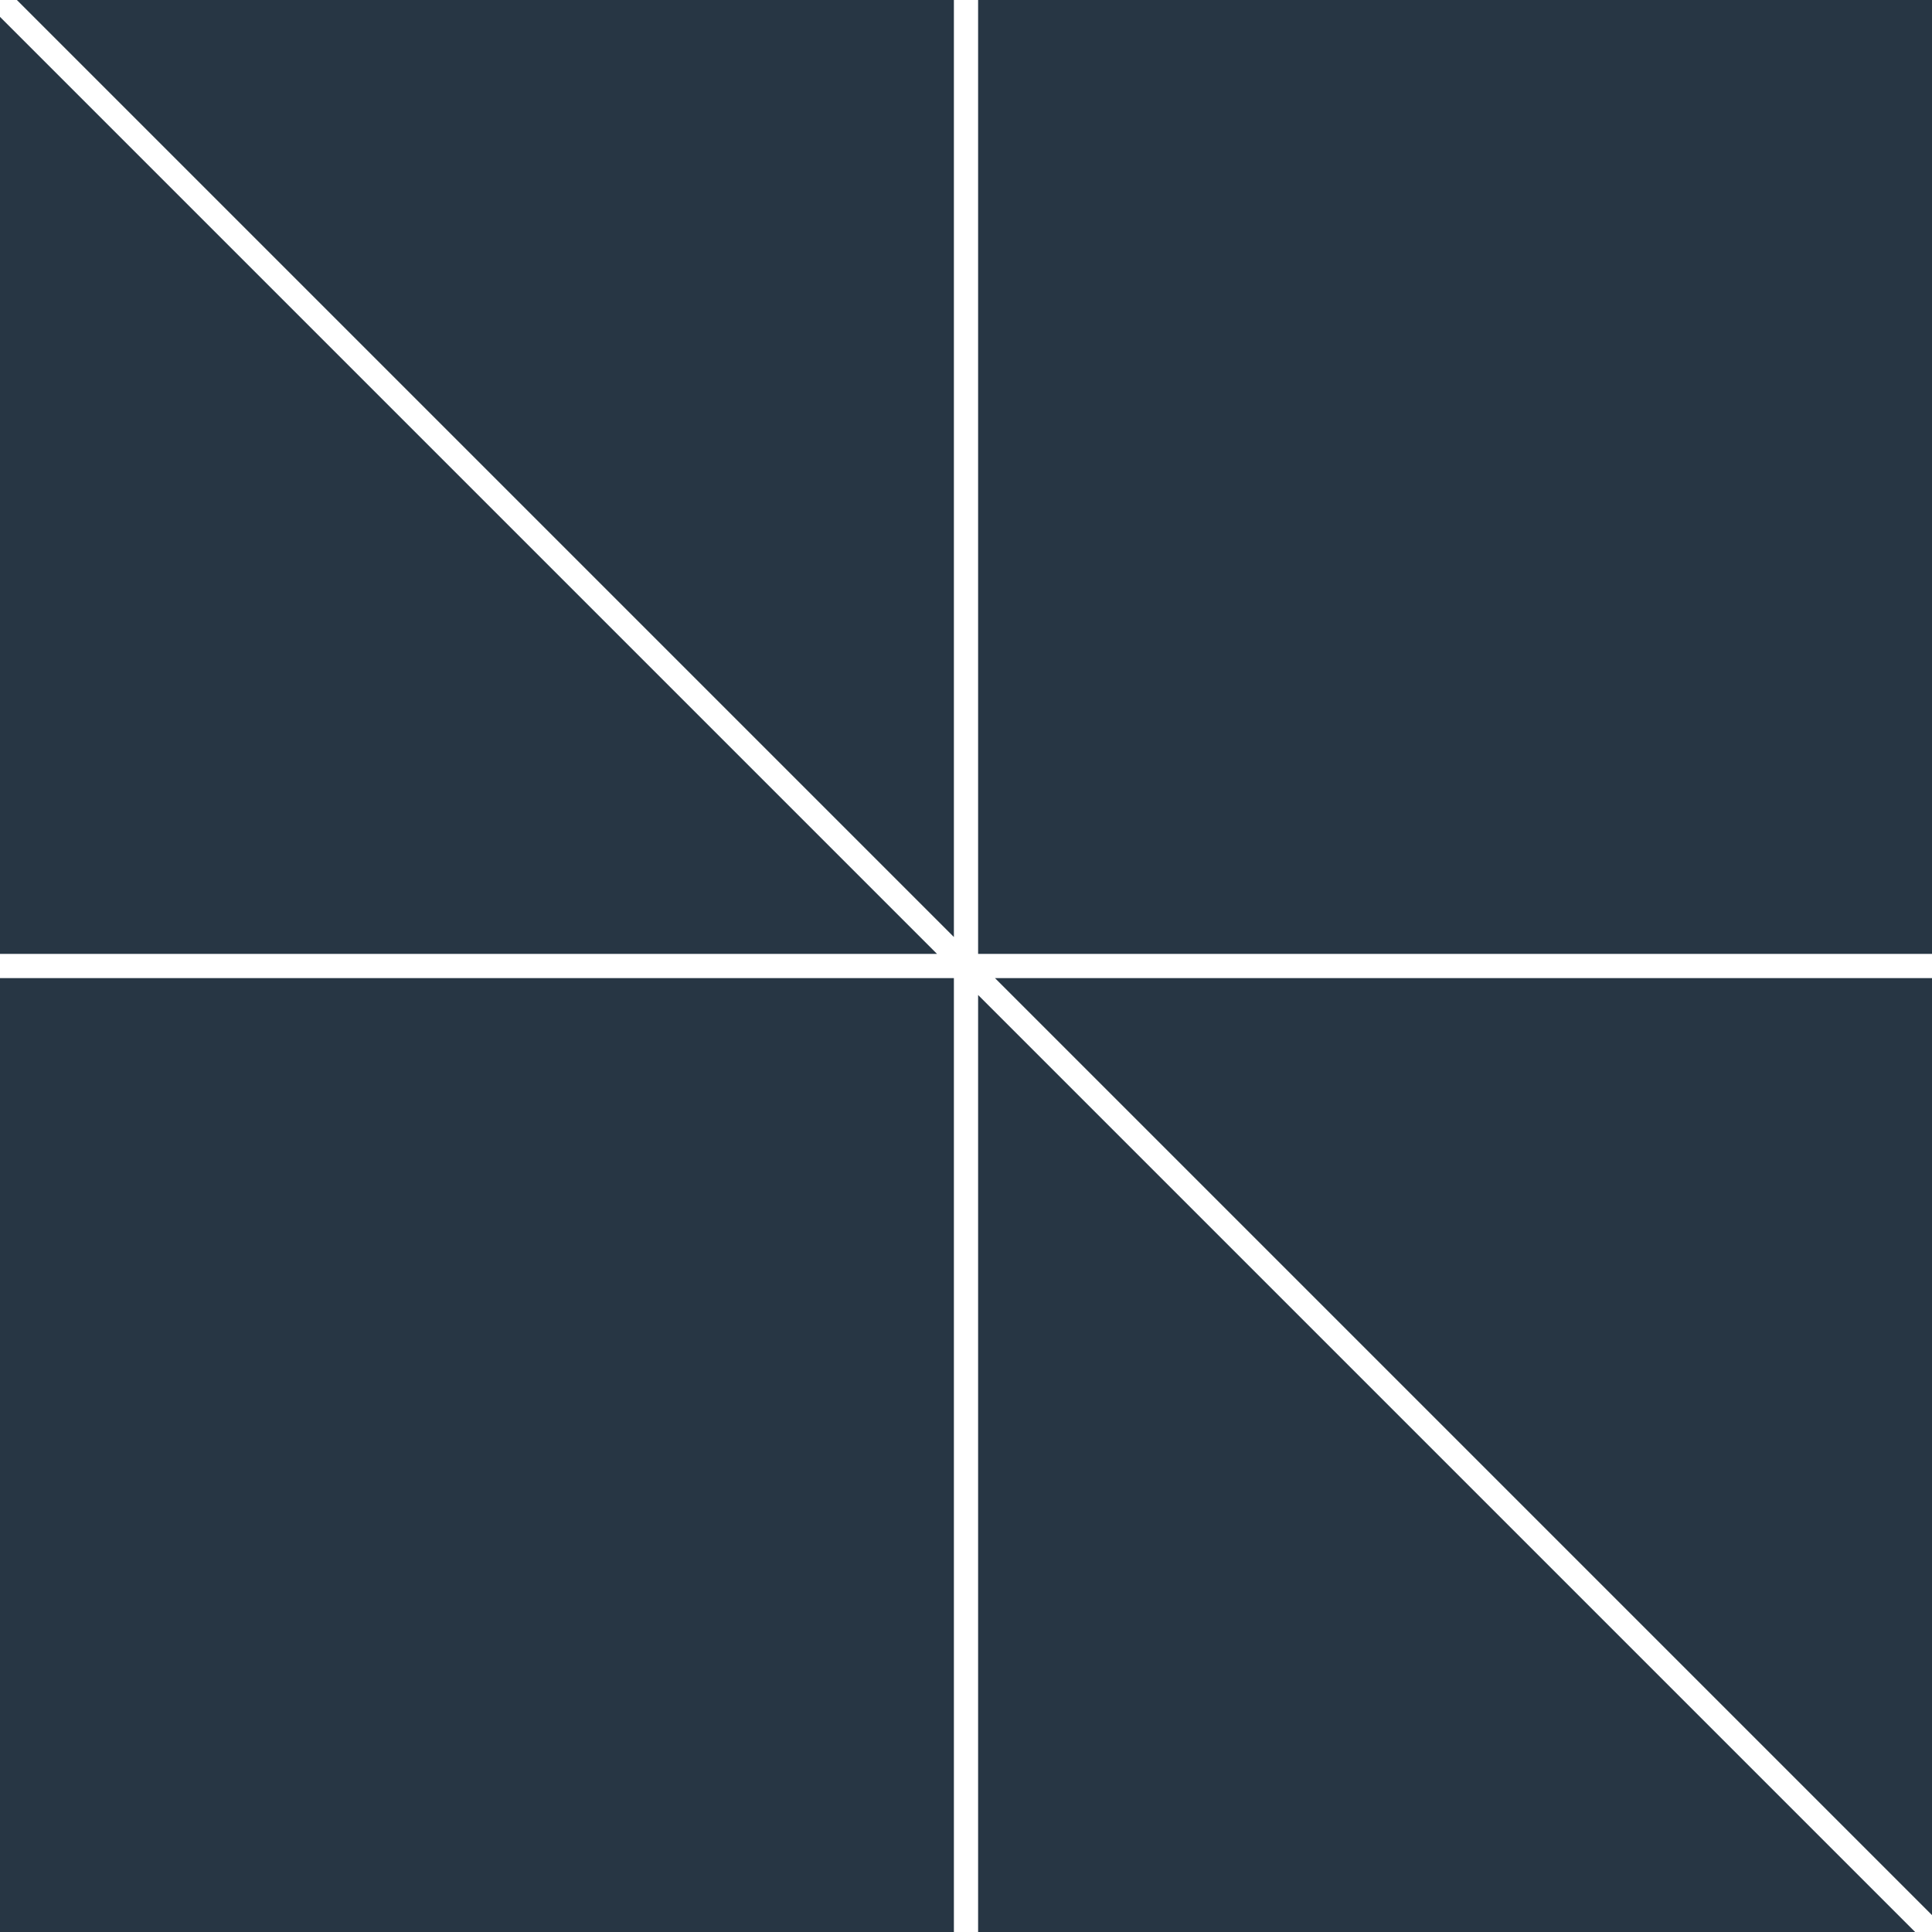
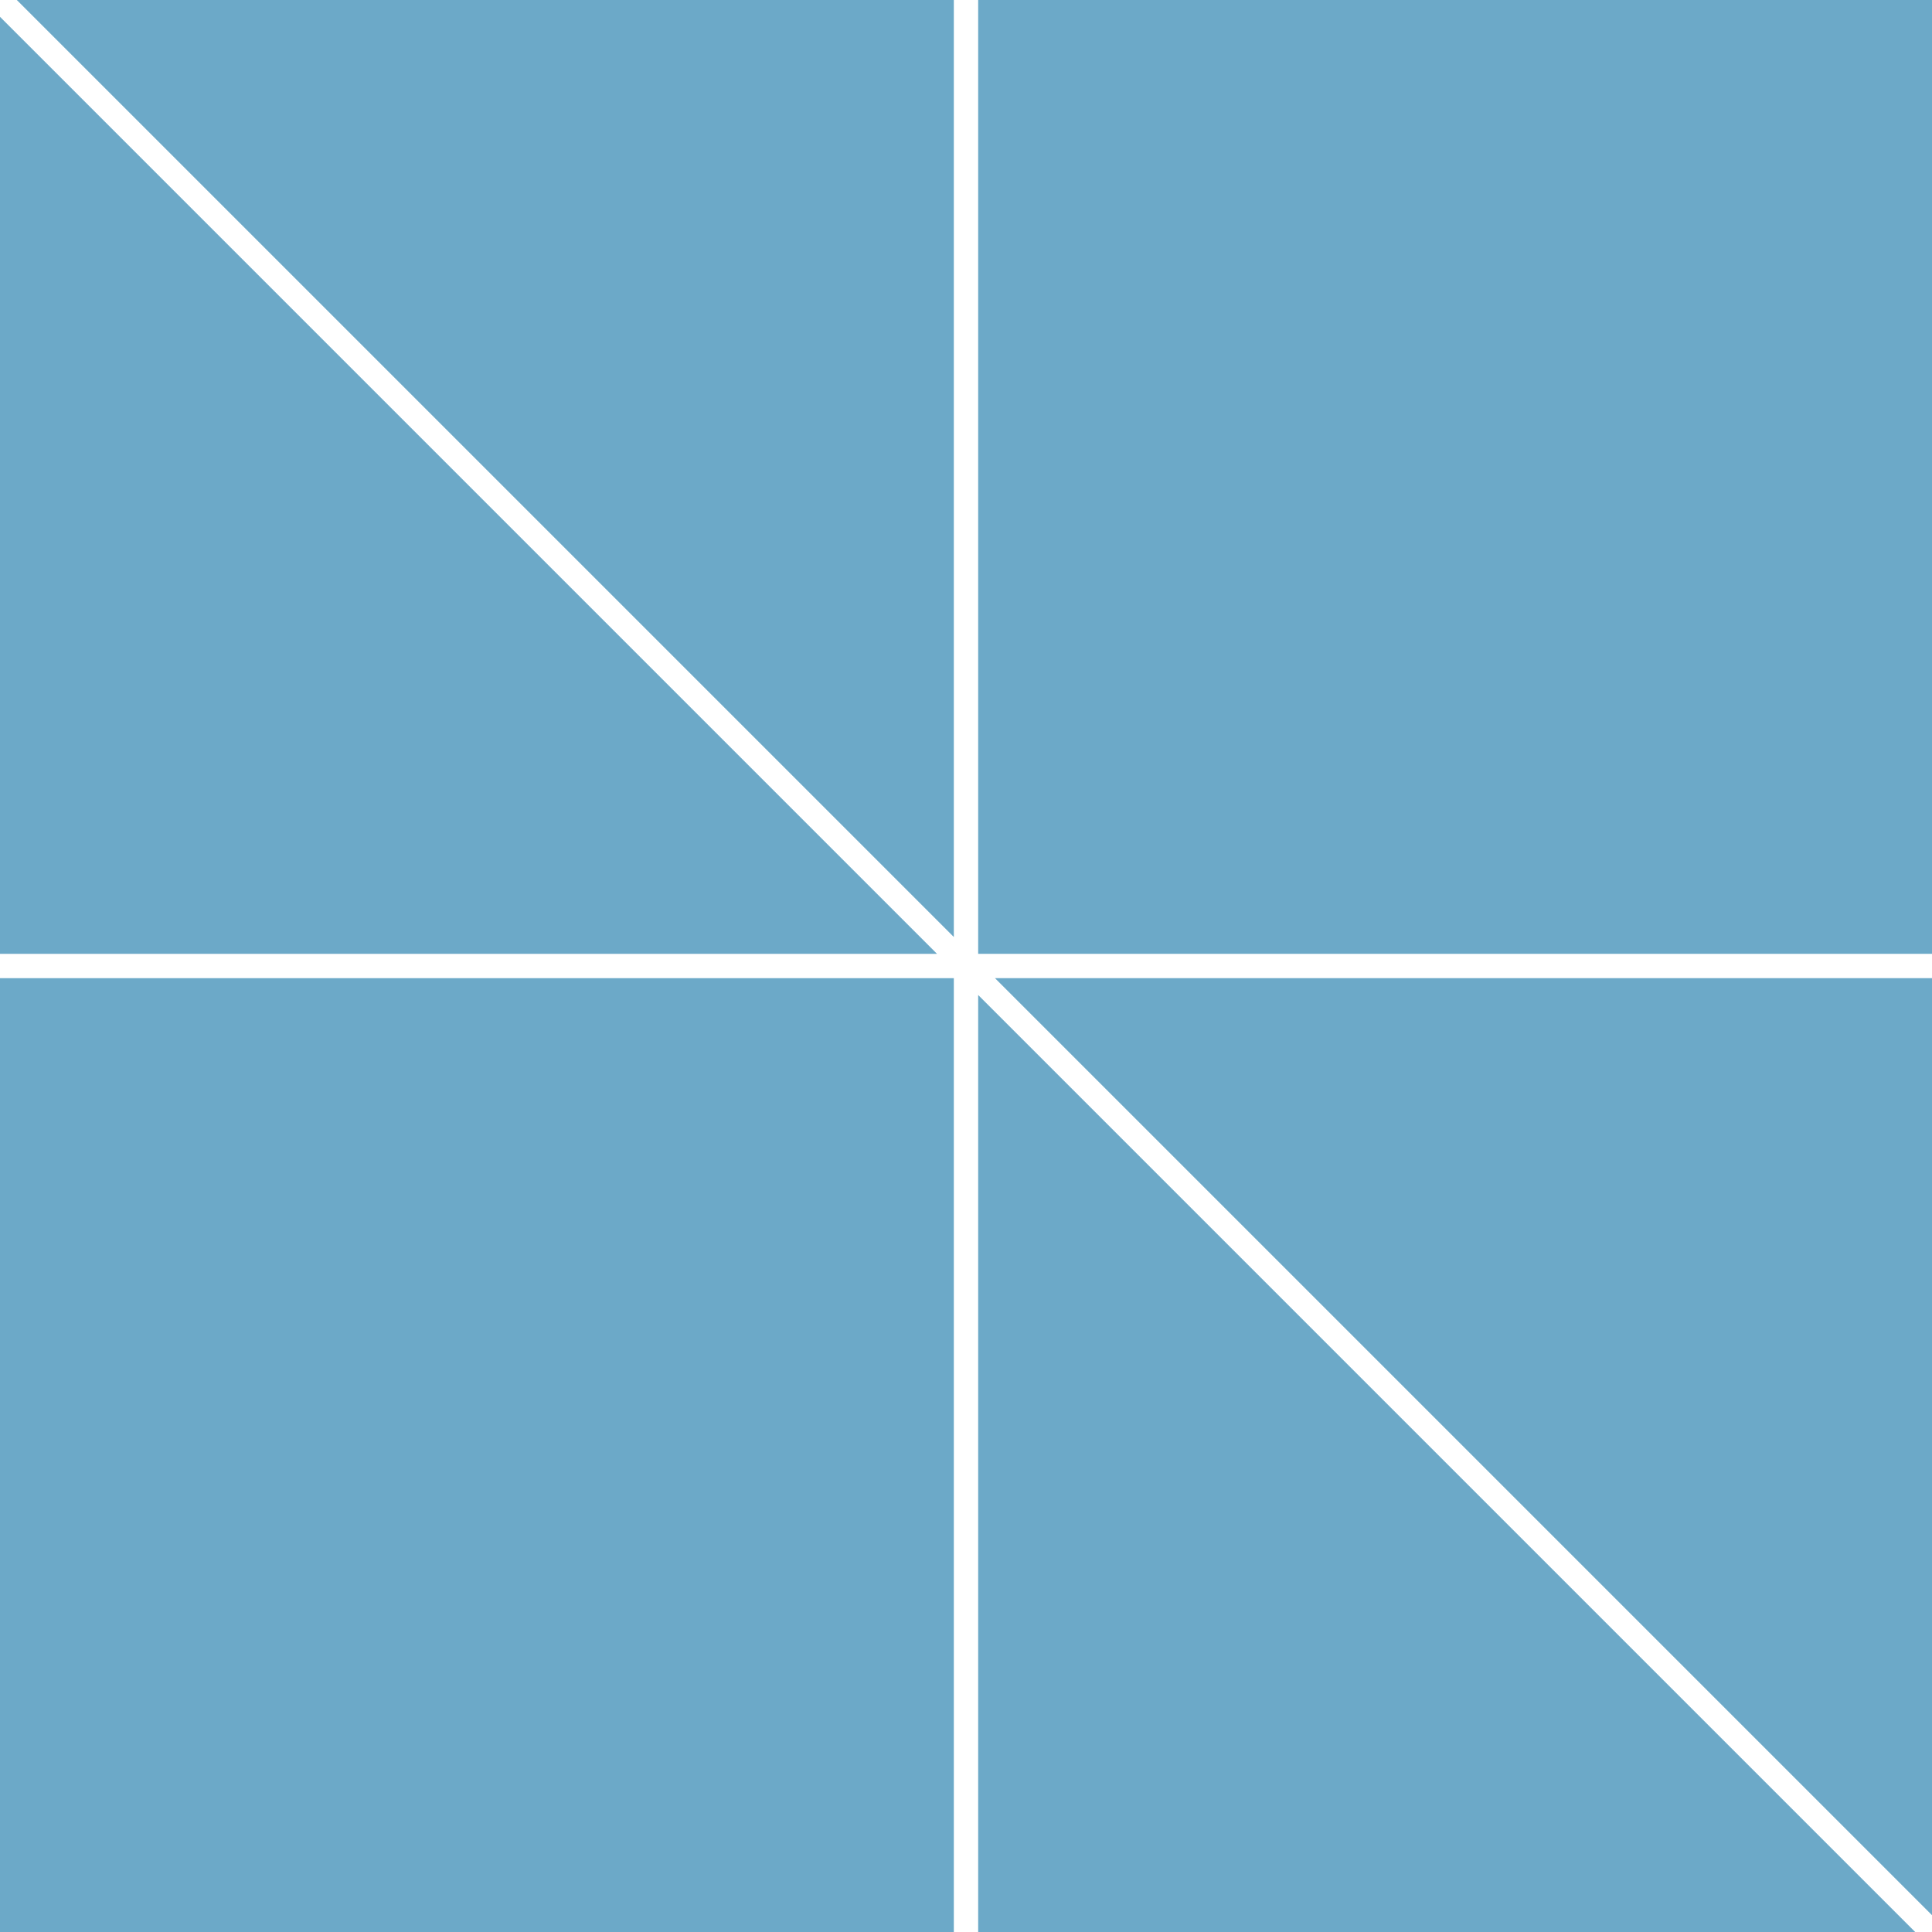
- <svg xmlns="http://www.w3.org/2000/svg" version="1.1" id="Layer_1" x="0px" y="0px" viewBox="250 0 1500 1500" enable-background="new 250 0 1500 1500" xml:space="preserve">
-   <polygon fill="#273644" points="990.6,0 263.1,0 990.6,727.5 " />
-   <polygon fill="#273644" points="250,13.1 250,740.6 977.5,740.6 " />
-   <rect x="1009.4" fill="#273644" width="740.6" height="740.6" />
-   <polygon fill="#273644" points="1750,1486.9 1750,759.4 1022.5,759.4 " />
-   <polygon fill="#273644" points="1009.4,1500 1736.9,1500 1009.4,772.5 " />
-   <rect x="250" y="759.4" fill="#273644" width="740.6" height="740.6" />
+ <svg xmlns="http://www.w3.org/2000/svg" version="1.1" id="Layer_1" x="0px" y="0px" viewBox="250 420 1080 1080" enable-background="new 250 420 1080 1080" xml:space="preserve">
+   <polygon fill="#6CA9C8" points="783.2,420 259.4,420 783.2,943.8 " />
+   <polygon fill="#6CA9C8" points="250,429.4 250,953.2 773.8,953.2 " />
+   <rect x="796.8" y="420" fill="#6CA9C8" width="533.2" height="533.2" />
+   <polygon fill="#6CA9C8" points="1330,1490.6 1330,966.8 806.2,966.8 " />
+   <polygon fill="#6CA9C8" points="796.8,1500 1320.6,1500 796.8,976.2 " />
+   <rect x="250" y="966.8" fill="#6CA9C8" width="533.2" height="533.2" />
</svg>
